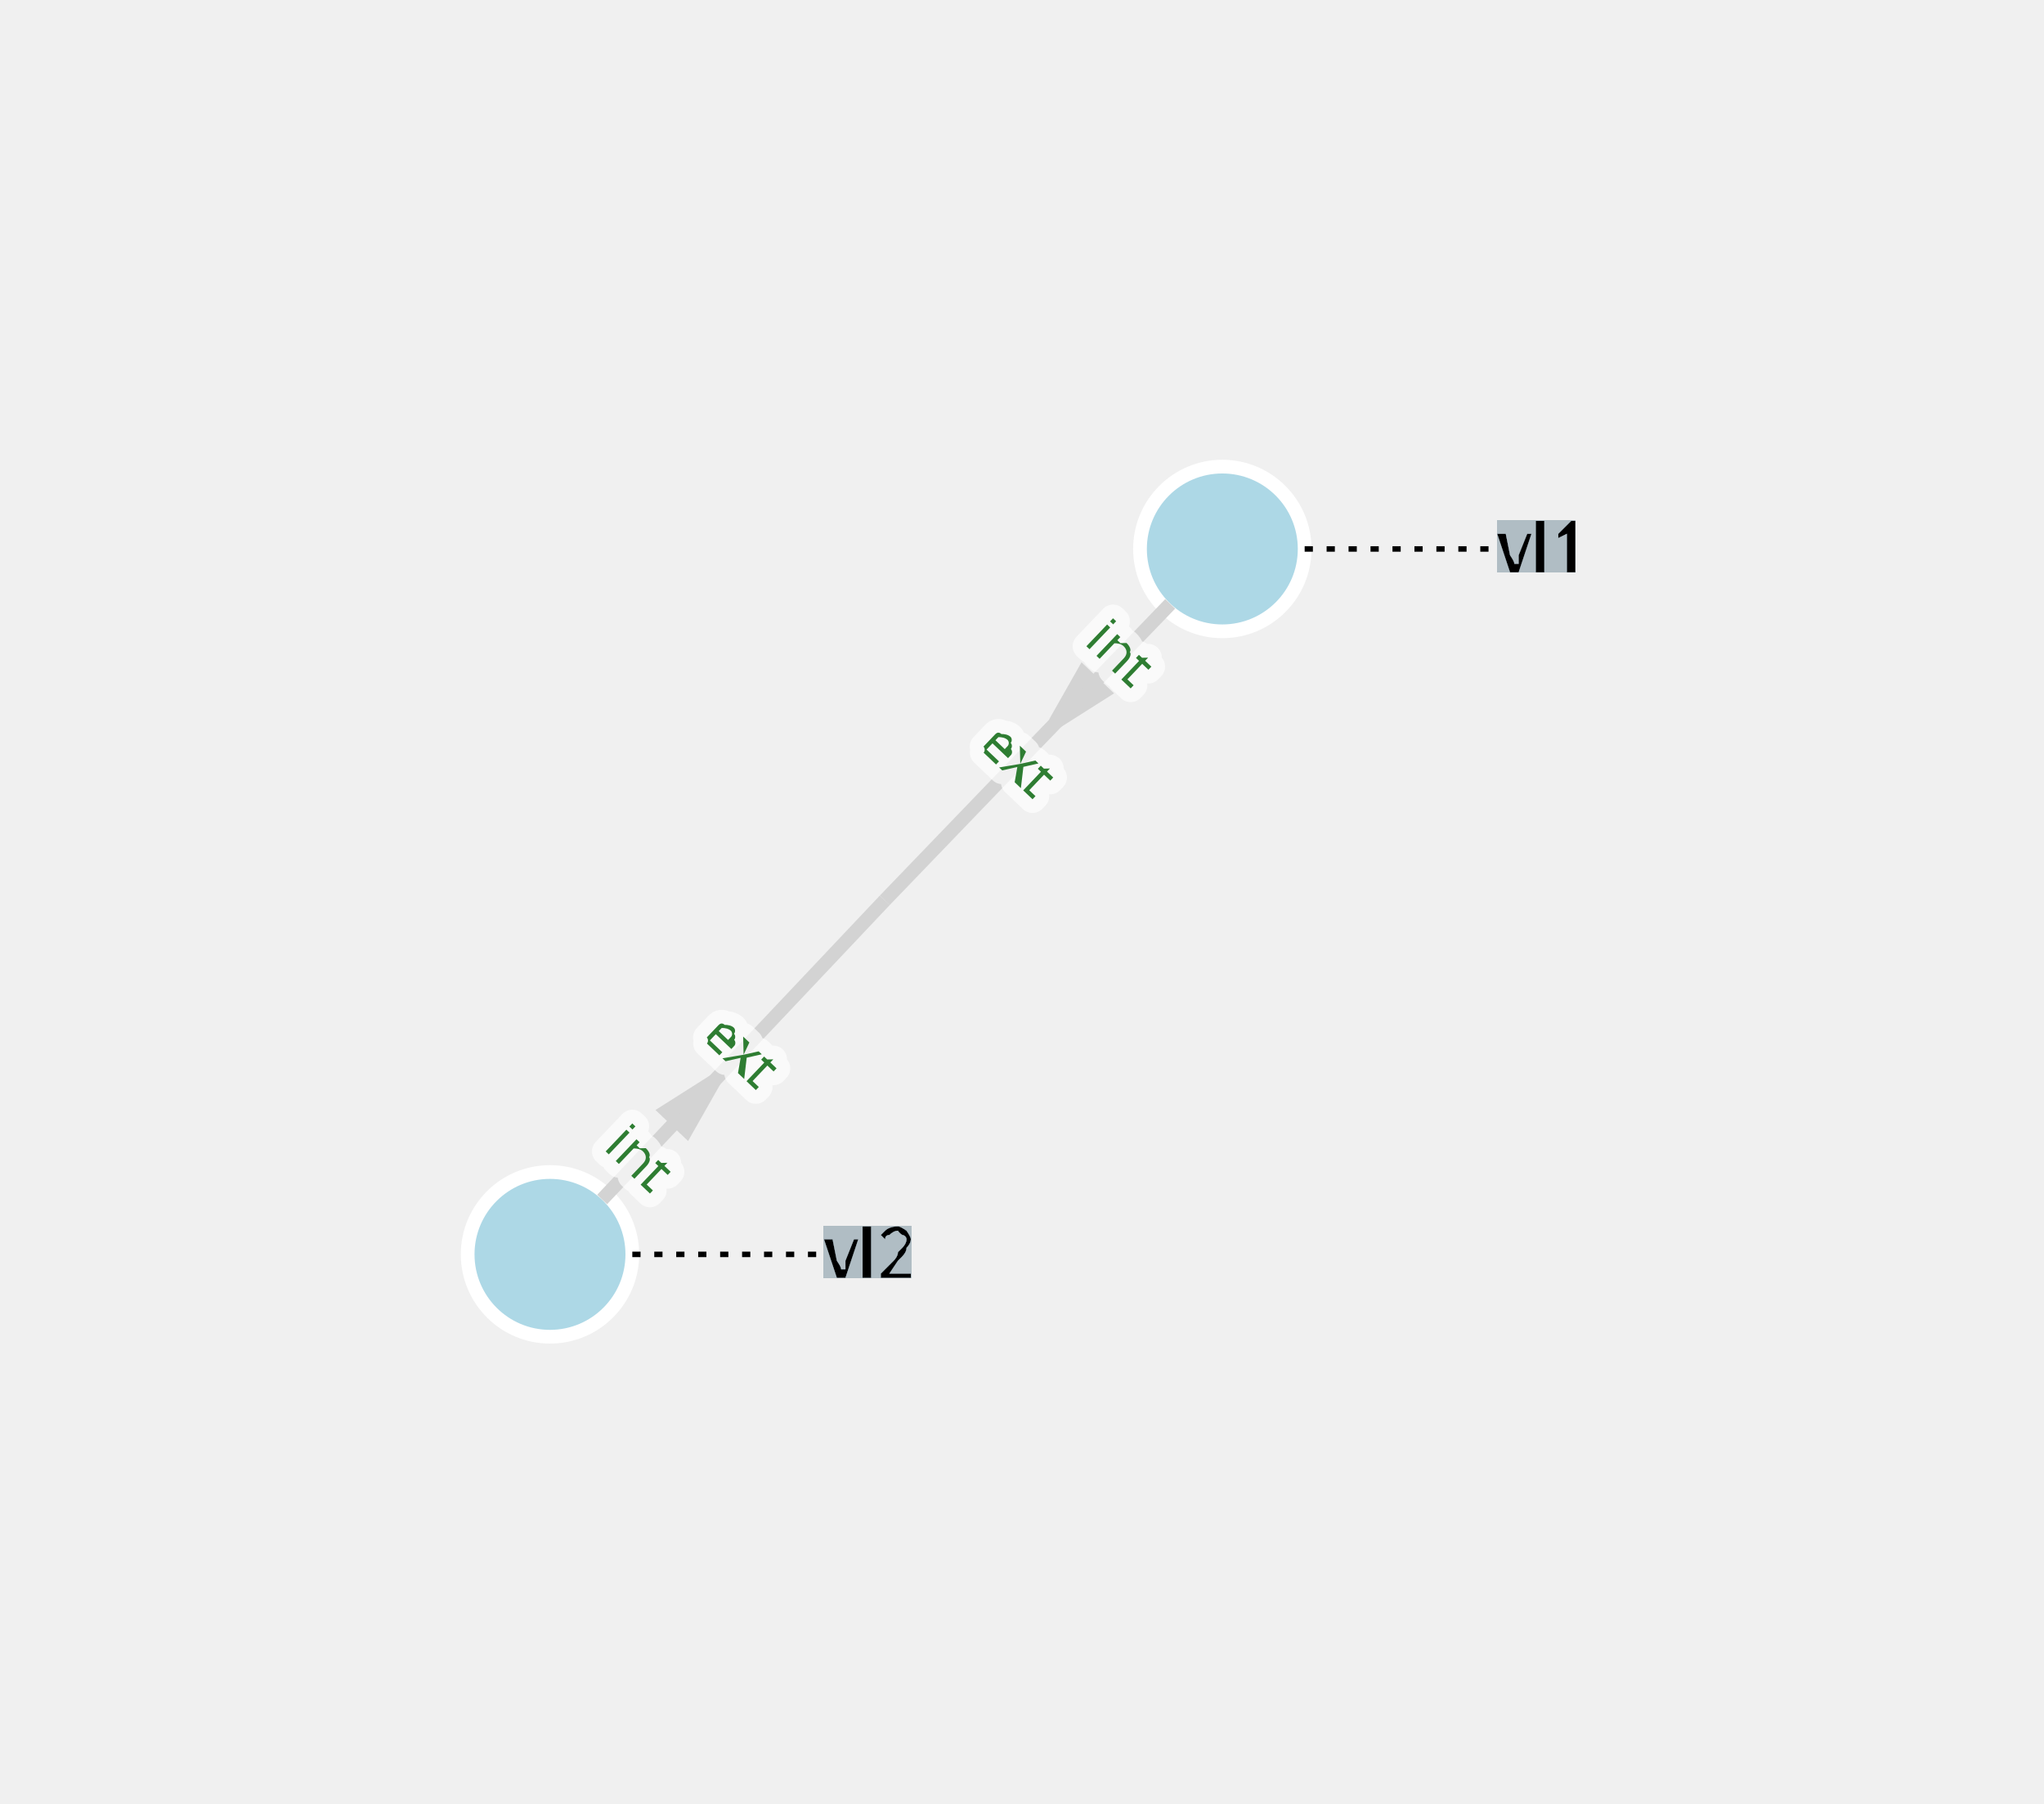
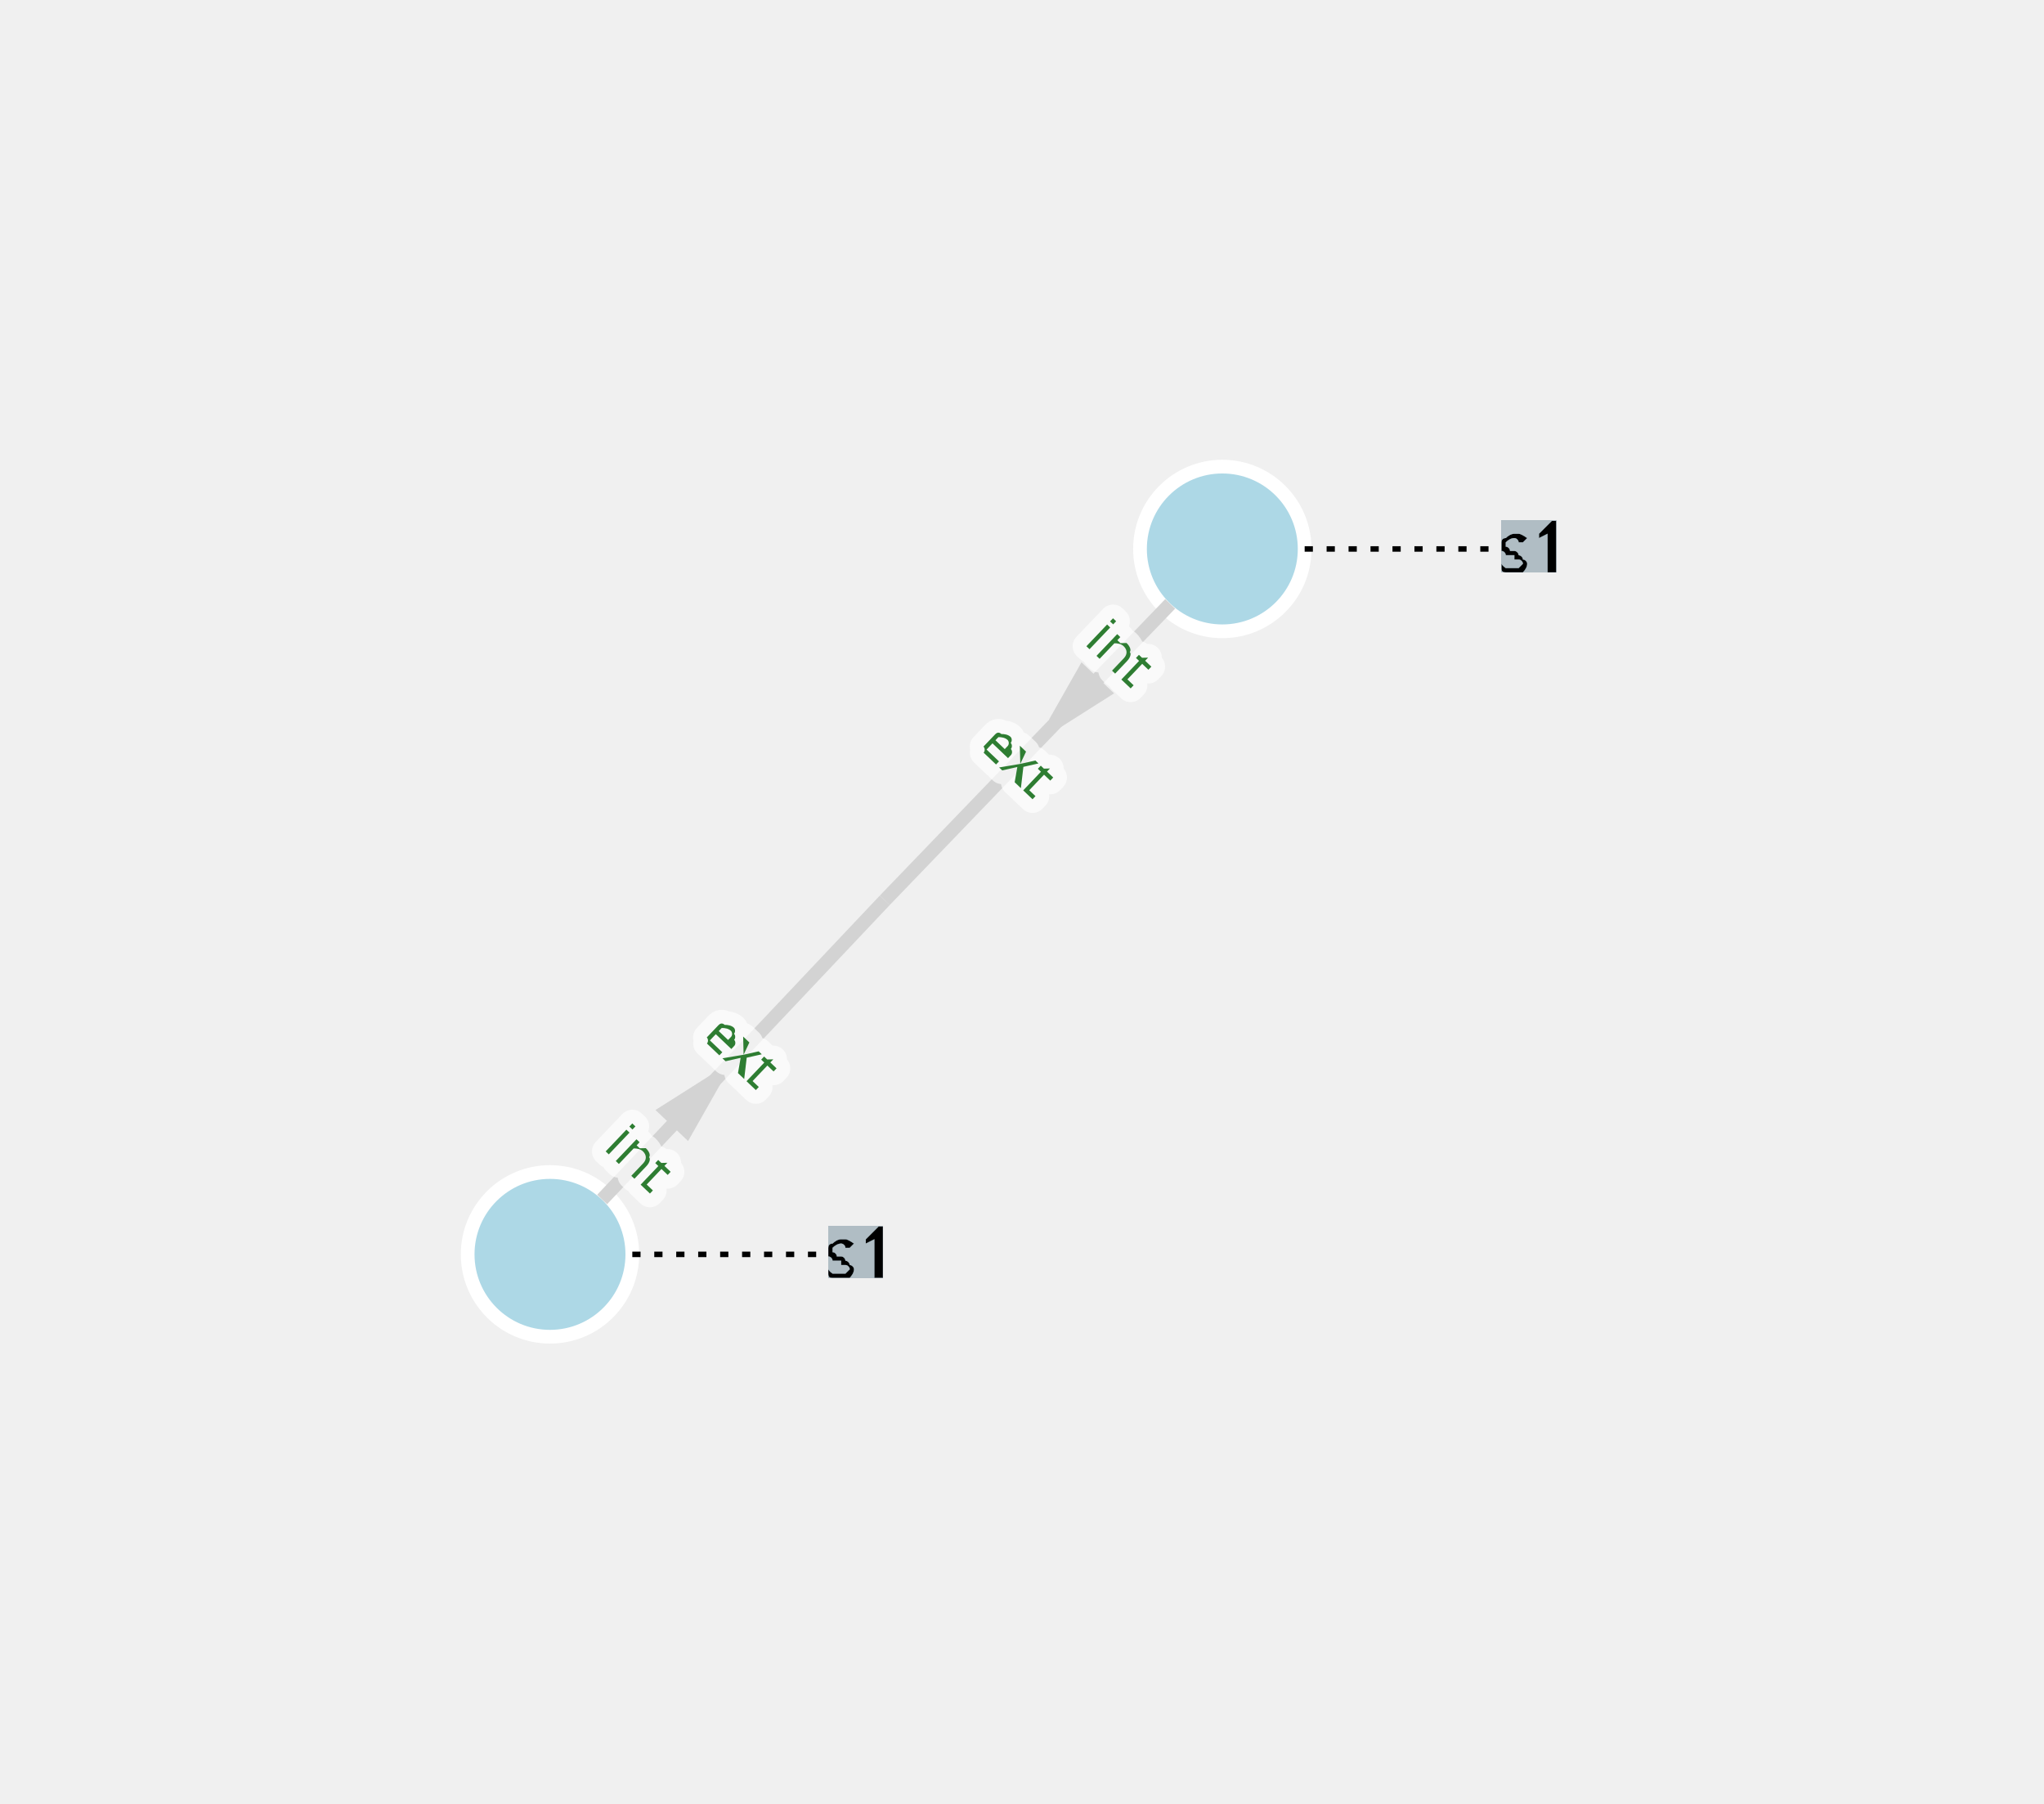
<svg xmlns="http://www.w3.org/2000/svg" width="800.00" height="705.66" viewBox="-2.85 -2.89 7.44 6.57">
  <style>
.nad-branch-edges polyline, .nad-branch-edges path {stroke: var(--nad-vl-color, lightgrey); stroke-width: 0.05; fill: none}
.nad-branch-edges circle {stroke: var(--nad-vl-color, lightgrey); stroke-width: 0.05; fill: white}
.nad-3wt-edges polyline {stroke: var(--nad-vl-color, lightgrey); stroke-width: 0.05; fill: none}
.nad-text-edges {stroke: black; stroke-width: 0.02; stroke-dasharray: .03,.05}
.nad-branch-edges .nad-disconnected polyline {stroke-dasharray: .1,.1}
.nad-vl-nodes circle, .nad-vl-nodes path {fill: var(--nad-vl-color, lightblue); stroke-width: 0.05; stroke: white; stroke-linejoin:round}
.nad-vl-nodes circle.nad-unknown-busnode {stroke: lightgrey; stroke-dasharray: .05,.05; fill: none}
.nad-hvdc-edge polyline.nad-hvdc {stroke: grey; stroke-width: 0.2}
.nad-3wt-nodes circle {stroke: var(--nad-vl-color, lightgrey); stroke-width: 0.05; fill: none}
.nad-3wt-bg circle {stroke: none; fill: white}
.nad-state-out .nad-arrow-in {visibility: hidden}
.nad-state-in .nad-arrow-out {visibility: hidden}
.nad-active path {stroke: none; fill: #546e7a}
.nad-active {visibility: visible}
.nad-reactive {visibility: hidden}
.nad-reactive path {stroke: none; fill: #0277bd}
.nad-text-background {flood-color: #90a4aeaa}
.nad-text-nodes {font: 0.25px "Verdana"; fill: black}
.nad-edge-infos text {font: 0.2px "Verdana"; dominant-baseline:middle; stroke: #FFFFFFAA; stroke-width: 0.1; stroke-linejoin:round; paint-order: stroke}
.nad-edge-infos .nad-state-in text {fill: #b71c1c}
.nad-edge-infos .nad-state-out text {fill: #2e7d32}
.nad-vl0to30 {--nad-vl-color: #AFB42B}
.nad-vl30to50 {--nad-vl-color: #EF9A9A}
.nad-vl50to70 {--nad-vl-color: #9C27B0}
.nad-vl70to120 {--nad-vl-color: #E65100}
.nad-vl120to180 {--nad-vl-color: #00ACC1}
.nad-vl180to300 {--nad-vl-color: #2E7D32}
.nad-vl300to500 {--nad-vl-color: #D32F2F}
.nad-branch-edges .nad-overload polyline, .nad-branch-edges .nad-overload path {animation: line-blink 3s infinite}
.nad-vl-nodes .nad-overvoltage {animation: node-over-blink 3s infinite}
.nad-vl-nodes .nad-undervoltage {animation: node-under-blink 3s infinite}

@keyframes line-blink {
  0%, 80%, 100% {stroke: var(--nad-vl-color, black); stroke-width: 0.05}
  40% {stroke: #FFEB3B; stroke-width: 0.15}
}
@keyframes node-over-blink {
  0%, 80%, 100% {stroke: white; stroke-width: 0.05}
  40% {stroke: #ff5722; stroke-width: 0.15}
}
@keyframes node-under-blink {
  0%, 80%, 100% {stroke: white; stroke-width: 0.05}
  40% {stroke: #00BCD4; stroke-width: 0.15}
}
</style>
  <defs>
    <filter id="textBgFilter" x="0" y="0" width="1" height="1">
      <feFlood class="nad-text-background" />
      <feComposite in="SourceGraphic" operator="over" />
    </filter>
  </defs>
  <g class="nad-vl-nodes">
    <g transform="translate(1.60,-0.89)" id="0" class="nad-vl300to500">
      <circle r="0.30" id="1" />
    </g>
    <g transform="translate(-0.85,1.68)" id="2" class="nad-vl300to500">
      <circle r="0.30" id="3" />
    </g>
  </g>
  <g class="nad-branch-edges">
    <g id="4">
      <g class="nad-vl300to500">
        <polyline points="1.41,-0.69 0.37,0.39" />
        <g class="nad-edge-infos" transform="translate(1.06,-0.33)">
          <g class="nad-state-out">
            <g transform="rotate(-136.40)">
              <path class="nad-arrow-in" d="M-0.2 -0.1 H0.2 L0 0.1z" />
              <path class="nad-arrow-out" d="M-0.05 0.1 H0.05 L0 -0.1z" />
            </g>
            <text transform="rotate(43.60)" y="0.29" style="text-anchor:middle">ext</text>
            <text transform="rotate(43.60)" y="-0.25" style="text-anchor:middle">int</text>
          </g>
        </g>
      </g>
      <g class="nad-vl300to500">
        <polyline points="-0.66,1.48 0.37,0.39" />
        <g class="nad-edge-infos" transform="translate(-0.32,1.12)">
          <g class="nad-state-out">
            <g transform="rotate(43.60)">
              <path class="nad-arrow-in" d="M-0.2 -0.1 H0.2 L0 0.1z" />
              <path class="nad-arrow-out" d="M-0.05 0.1 H0.05 L0 -0.1z" />
            </g>
            <text transform="rotate(43.60)" y="-0.25" style="text-anchor:middle">ext</text>
            <text transform="rotate(43.60)" y="0.29" style="text-anchor:middle">int</text>
          </g>
        </g>
      </g>
    </g>
  </g>
  <g class="nad-text-edges">
-     <polyline id="0_text_edge" points="1.90,-0.89 2.60,-0.89" />
-     <polyline id="2_text_edge" points="-0.55,1.68 0.15,1.68" />
+     <polyline id="0_edge" points="1.90,-0.89 2.60,-0.89" />
+     <polyline id="2_edge" points="-0.55,1.68 0.15,1.68" />
  </g>
  <g class="nad-text-nodes">
-     <text filter="url(#textBgFilter)" x="2.60" y="-0.89" style="dominant-baseline:middle">vl1</text>
-     <text filter="url(#textBgFilter)" x="0.15" y="1.68" style="dominant-baseline:middle">vl2</text>
+     <text filter="url(#textBgFilter)" y="-0.89" style="dominant-baseline:middle" x="2.60">s1</text>
+     <text filter="url(#textBgFilter)" y="1.68" style="dominant-baseline:middle" x="0.15">s1</text>
  </g>
</svg>
